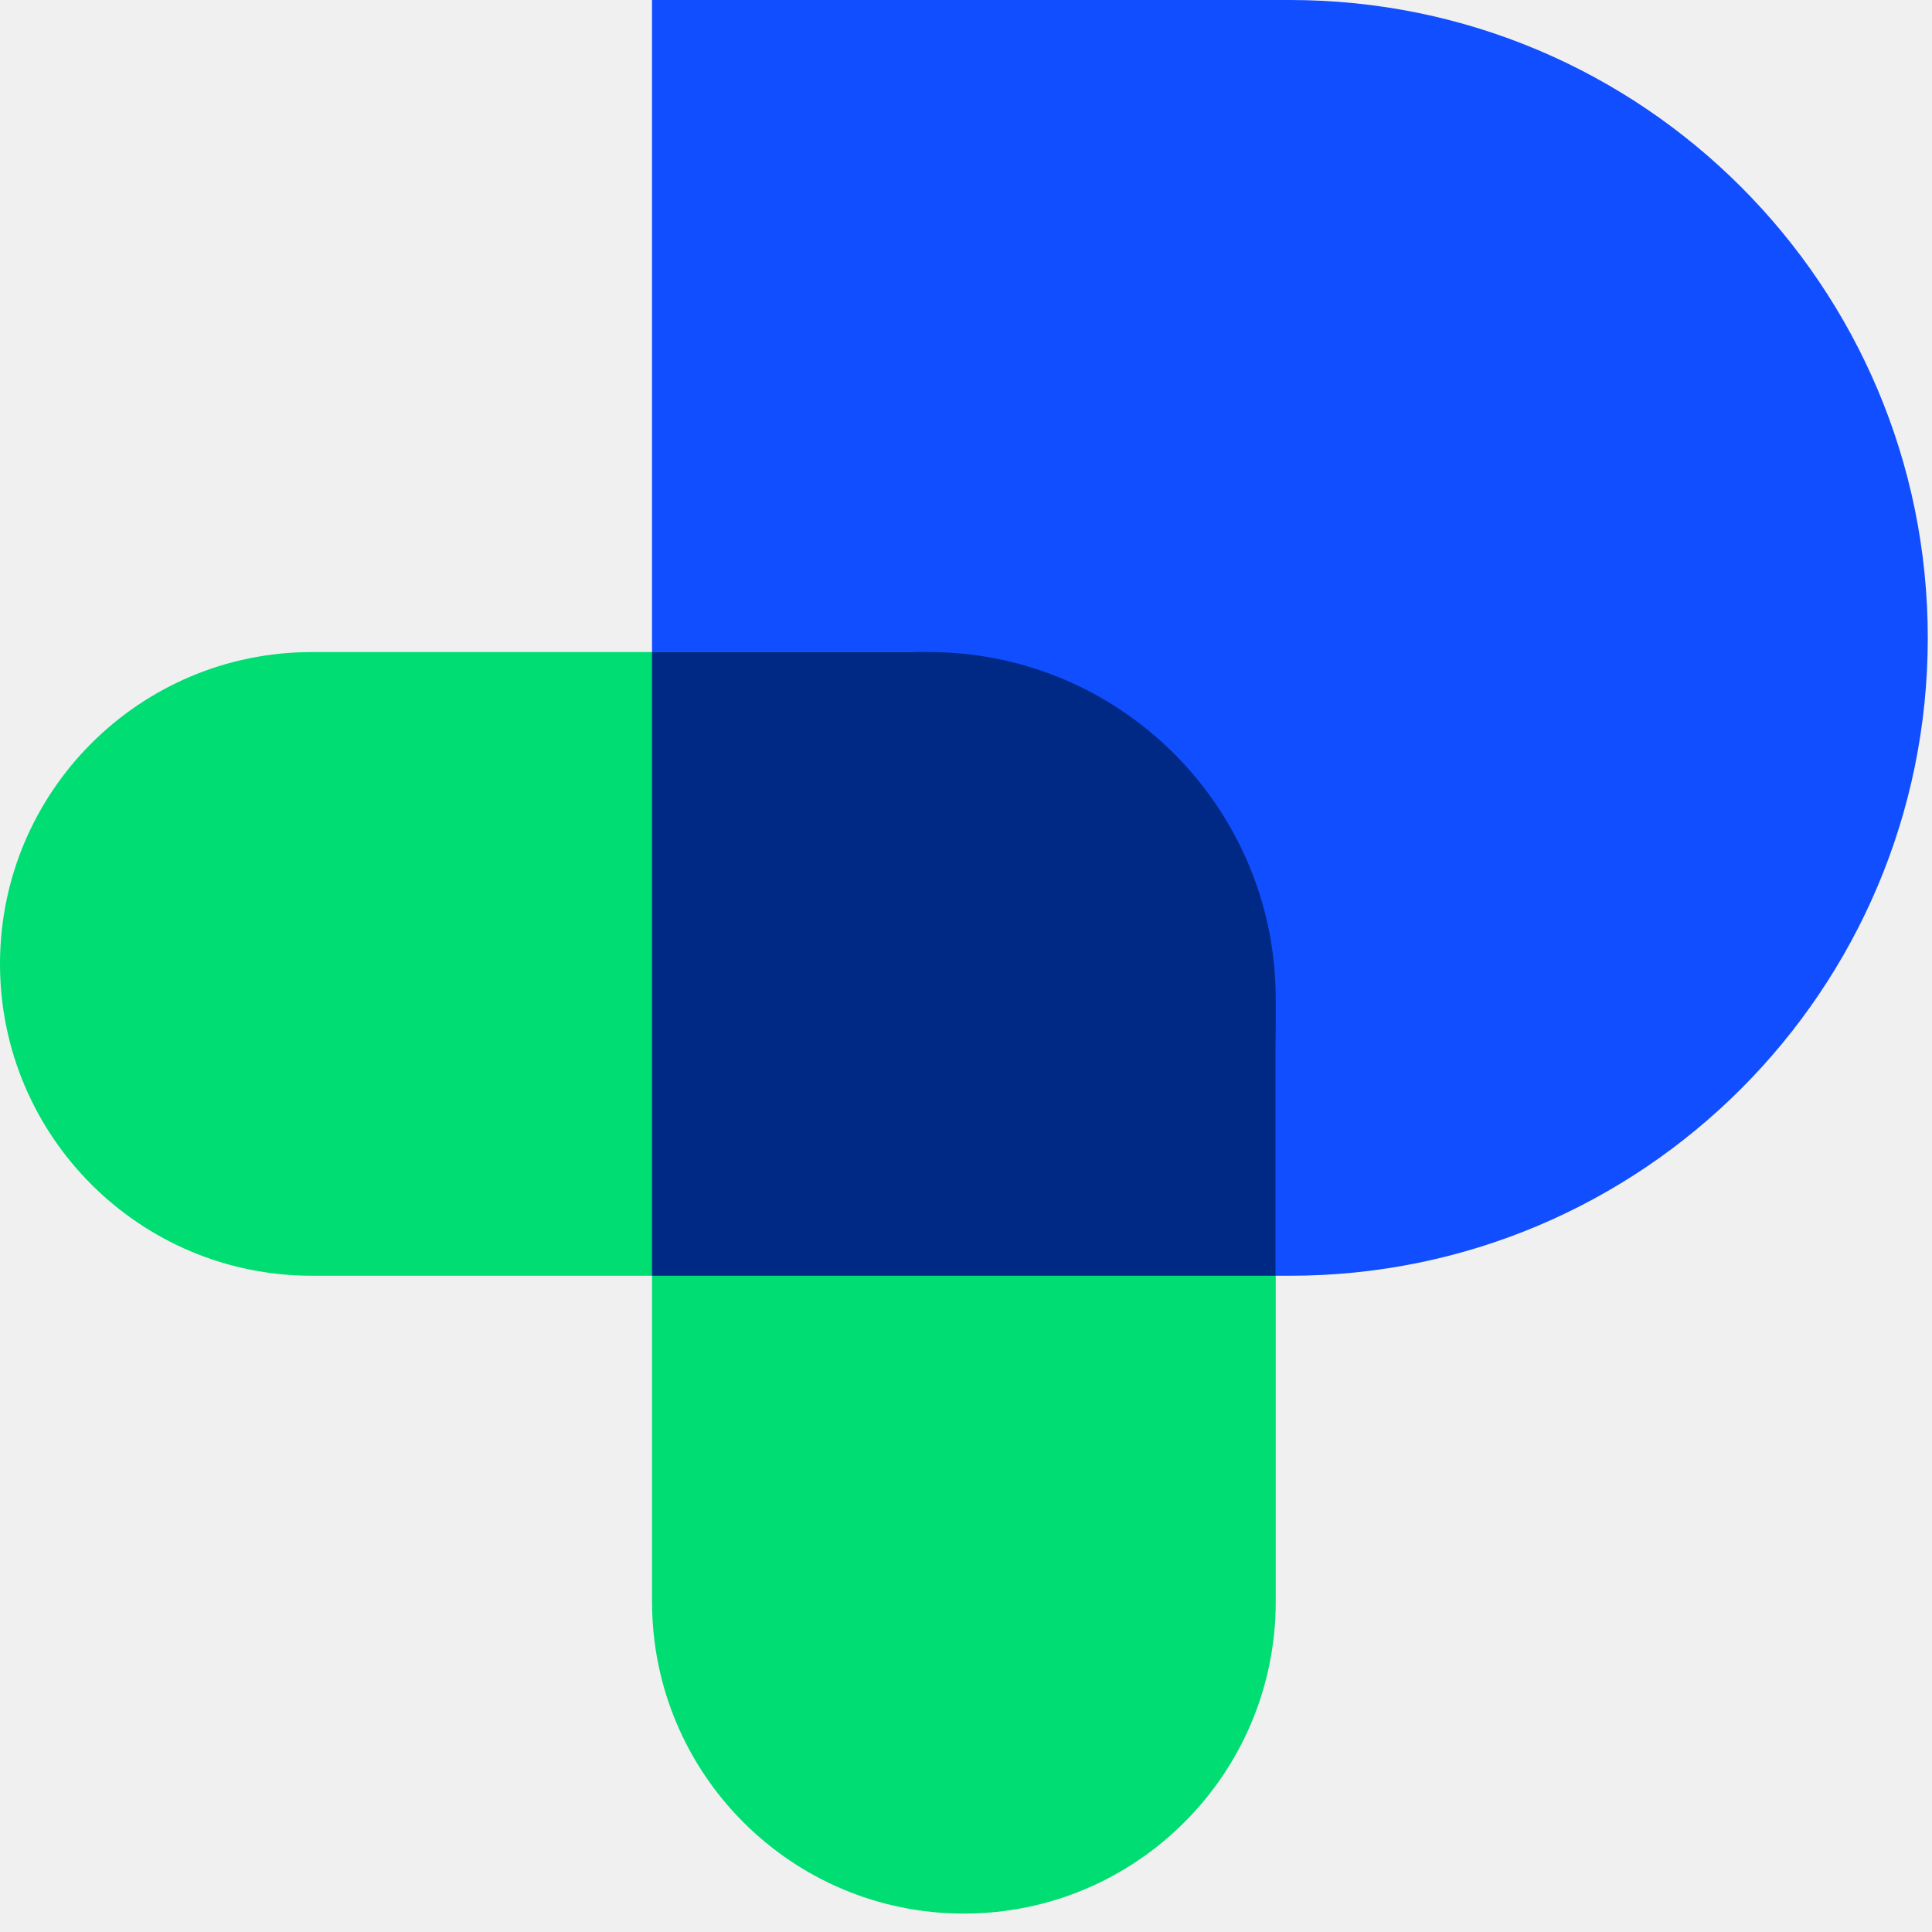
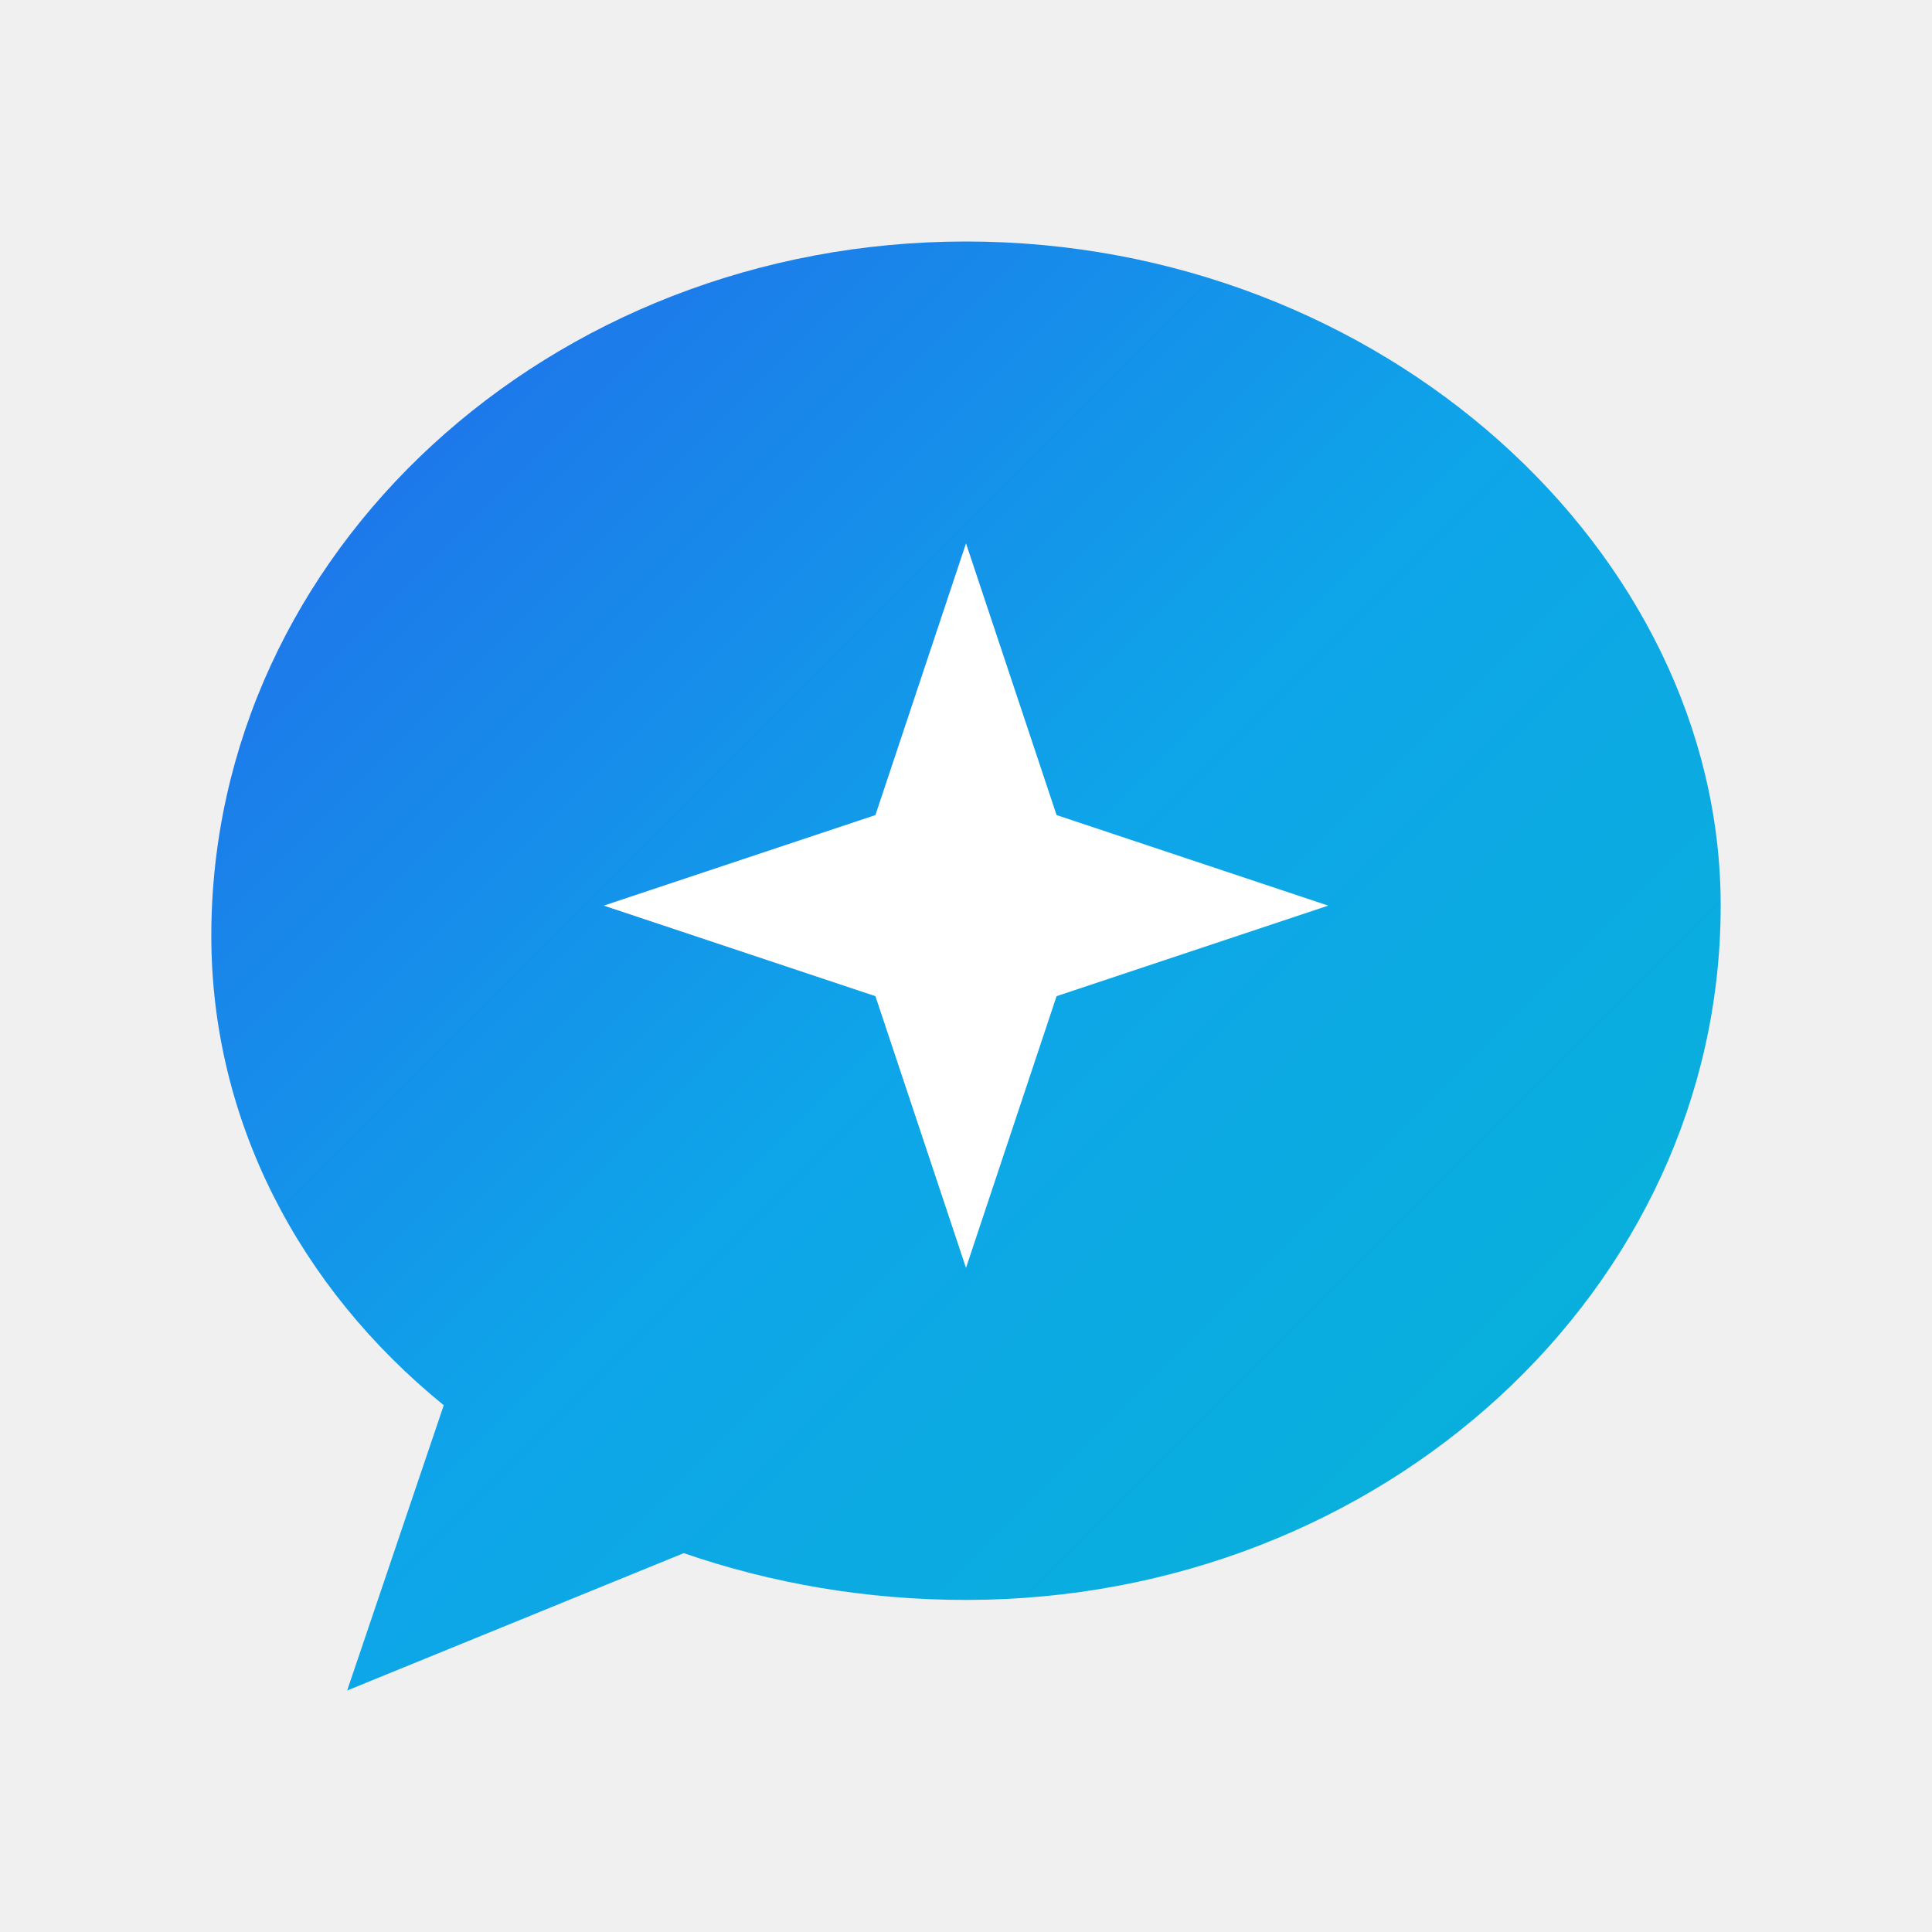
- <svg xmlns="http://www.w3.org/2000/svg" width="92" height="92" viewBox="0 0 92 92" fill="none">
-   <path d="M31.049 0H61.424C78.2 0 91.799 13.599 91.799 30.375V30.375C91.799 47.151 78.2 60.75 61.424 60.75H31.049V0Z" fill="#104EFF" />
-   <rect y="31.05" width="58.05" height="29.7" rx="14.85" fill="#00DD73" />
-   <rect x="31.049" y="91.123" width="56.025" height="29.7" rx="14.85" transform="rotate(-90 31.0493 91.123)" fill="#00DD73" />
-   <path d="M31.049 31.05H44.225C53.351 31.05 60.749 38.448 60.749 47.574V60.75H31.049V31.05Z" fill="#002985" />
+ <svg xmlns="http://www.w3.org/2000/svg" viewBox="0 0 256 256" fill="none">
+   <defs>
+     <linearGradient id="spark_grad" x1="24" y1="24" x2="232" y2="232" gradientUnits="userSpaceOnUse">
+       <stop offset="0%" stop-color="#2563EB" />
+       <stop offset="50%" stop-color="#0EA5E9" />
+       <stop offset="100%" stop-color="#06B6D4" />
+     </linearGradient>
+     <filter id="glow" x="-20%" y="-20%" width="140%" height="140%">
+       <feGaussianBlur stdDeviation="10" result="blur" />
+       <feComposite in="SourceGraphic" in2="blur" operator="over" />
+     </filter>
+   </defs>
+   <path d="M128 32C72.8 32 28 73.2 28 124C28 148.4 39.6 170.6 58.8 186.2L46 224L90.6 205.8C102.2 209.8 114.8 212 128 212C183.2 212 228 170.8 228 120C228 73.2 183.2 32 128 32Z" fill="url(#spark_grad)" />
+   <path d="M128 72L140 108L176 120L140 132L128 168L116 132L80 120L116 108L128 72Z" fill="white" />
</svg>
